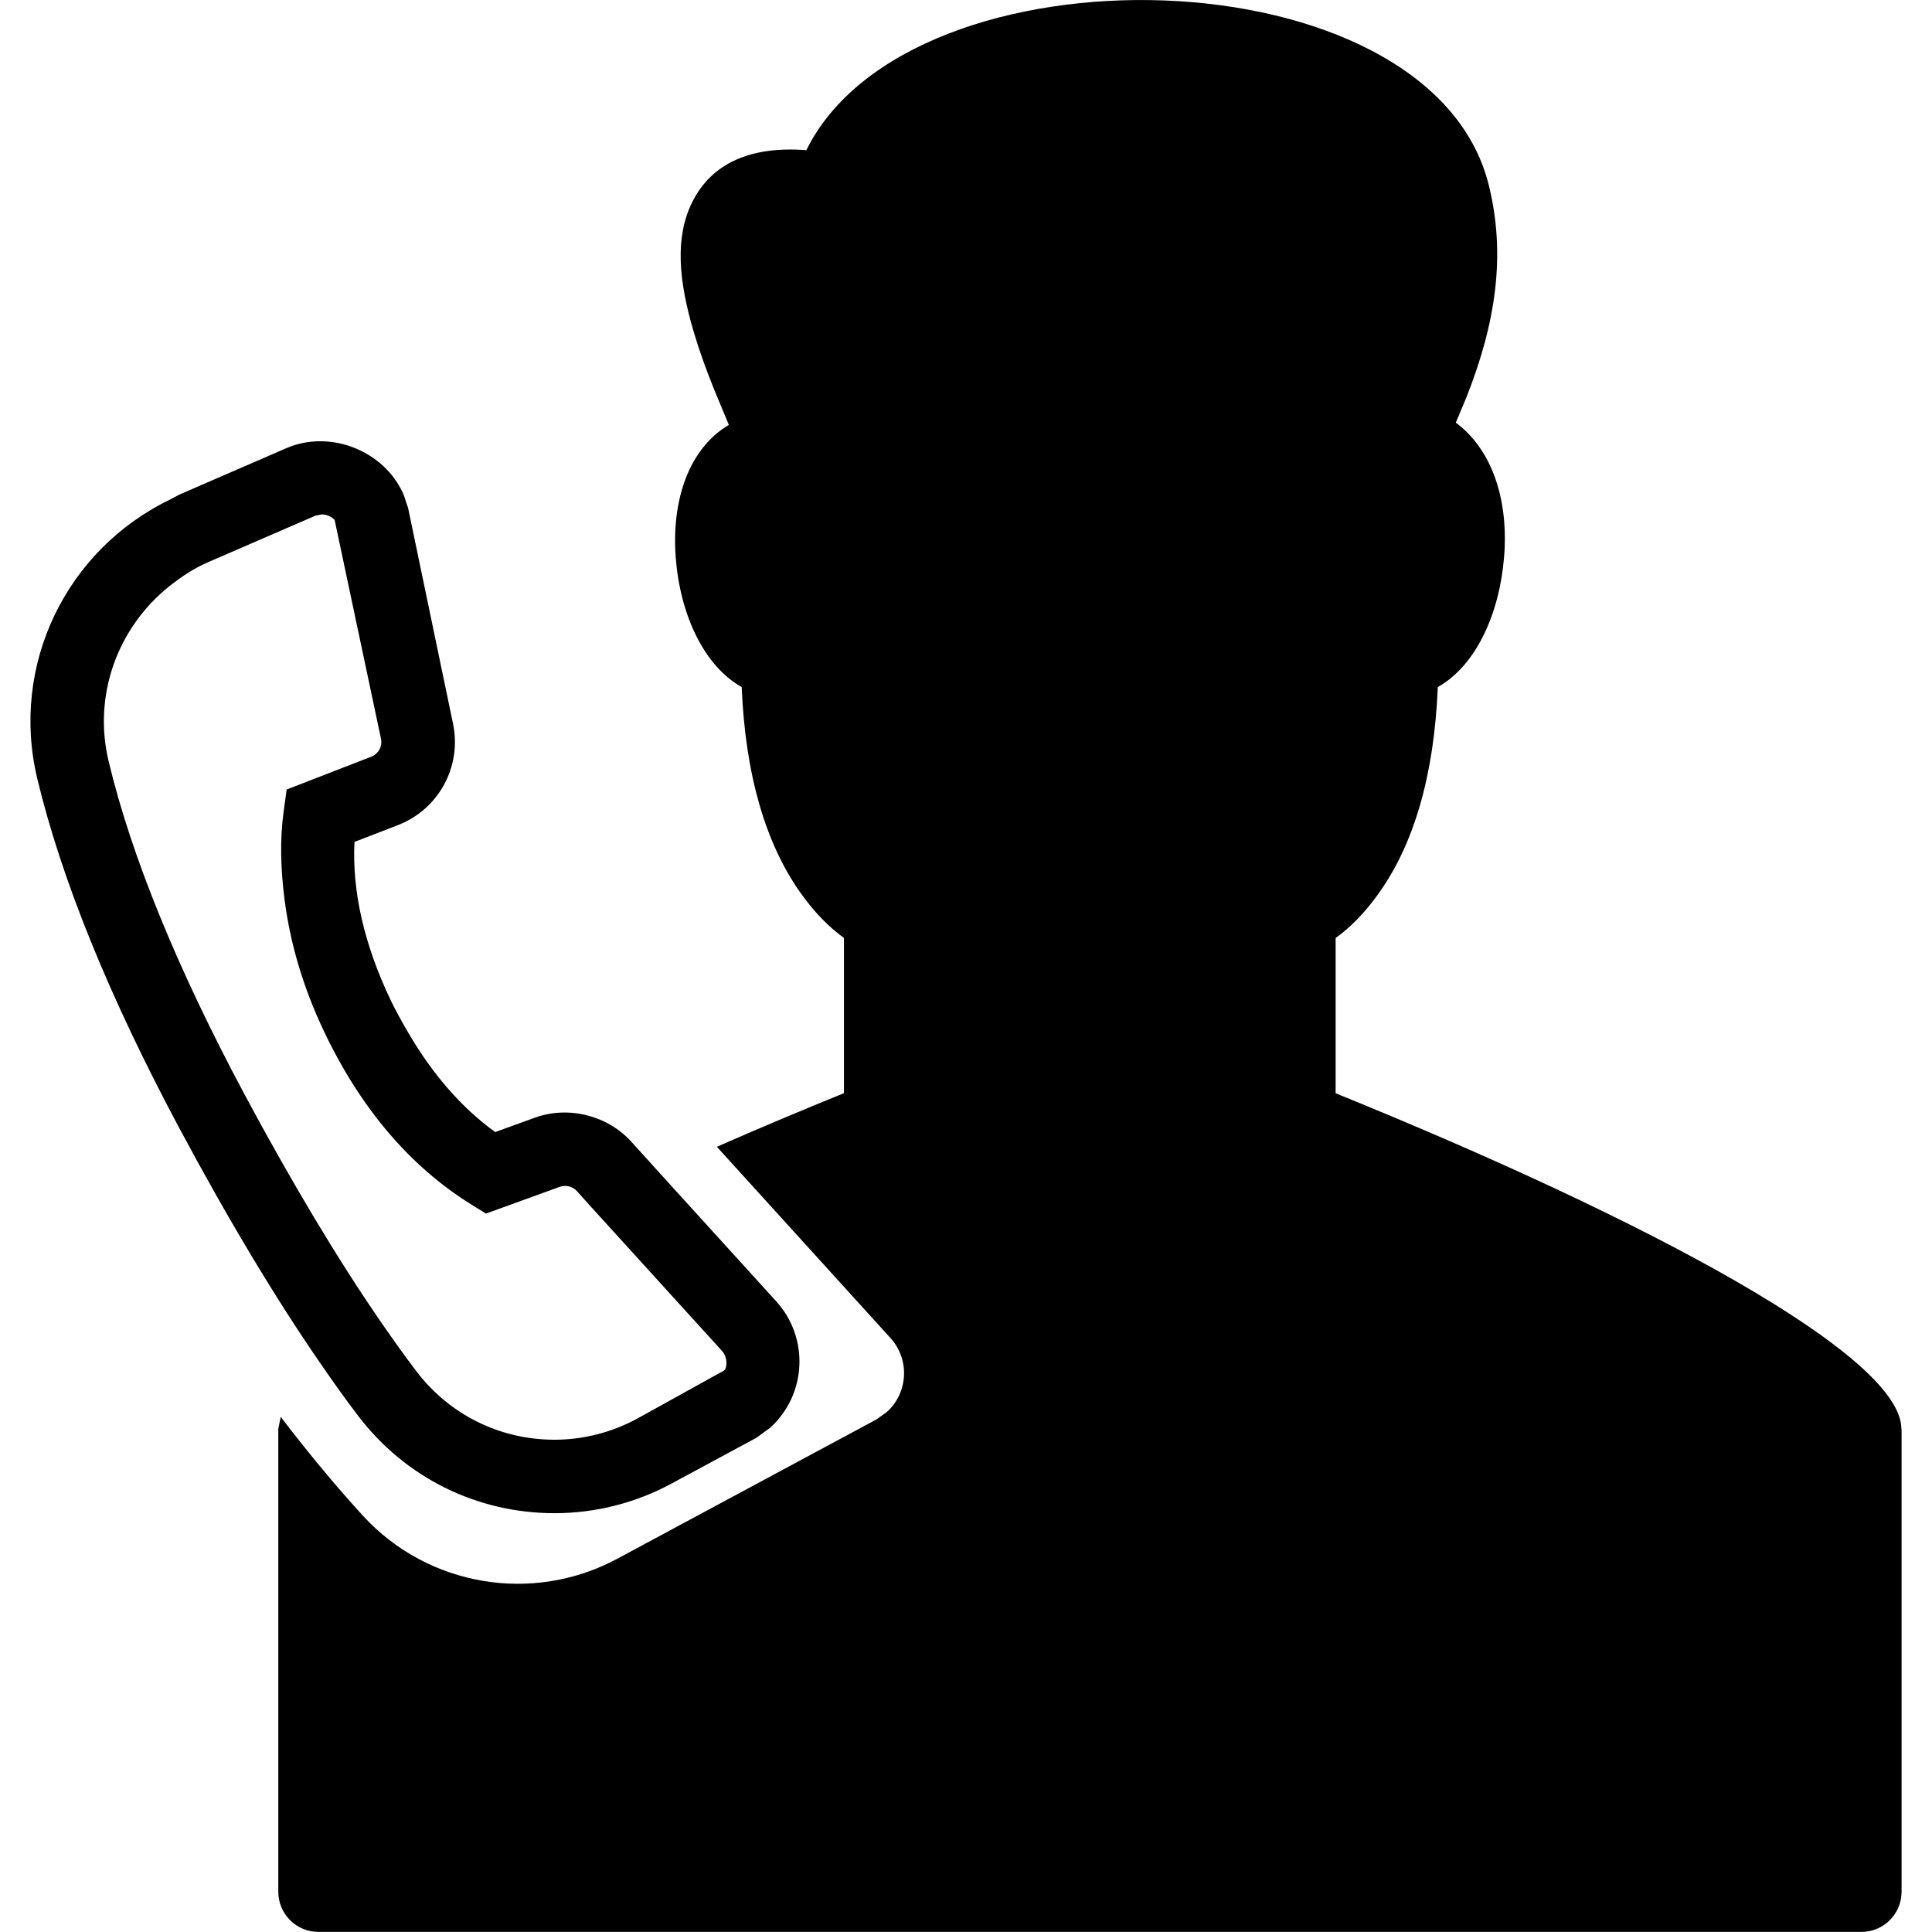
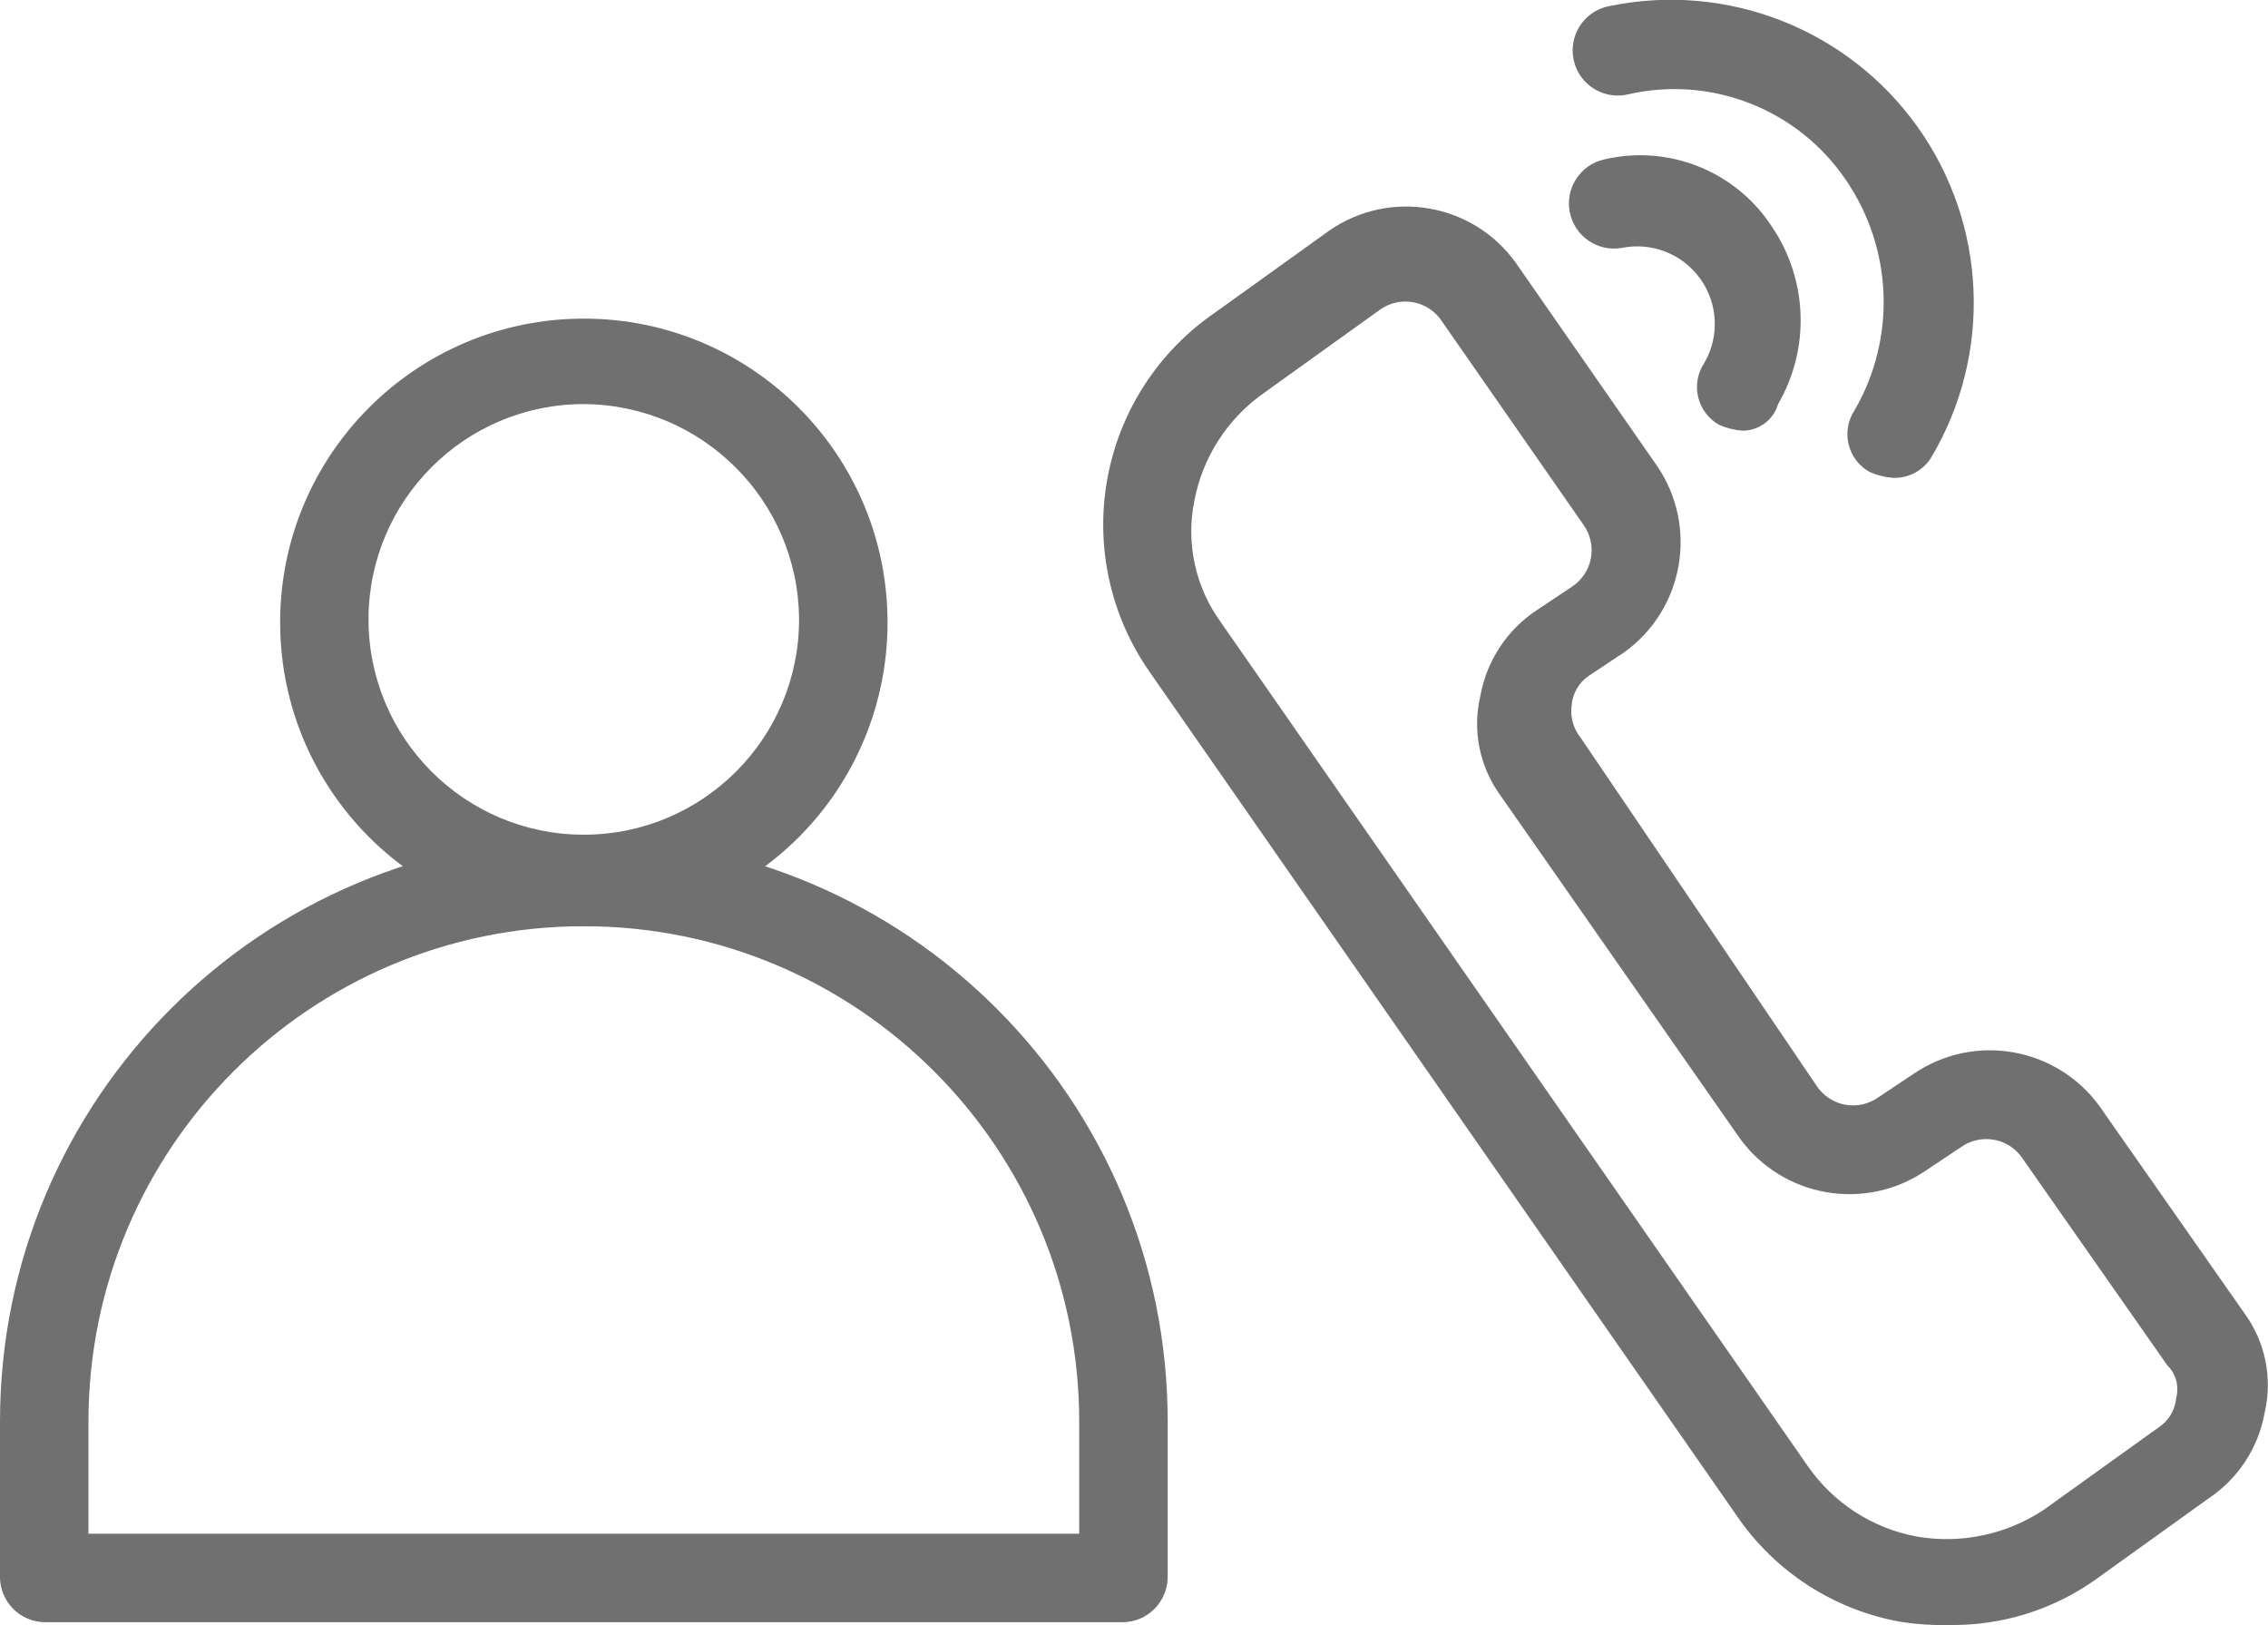
- <svg xmlns="http://www.w3.org/2000/svg" version="1" width="40" height="40" viewBox="0 0 40 40">
-   <path class="iconElement-colorSecondary_fill" d="M7.42 29.32c.975 1.275 2.455 2.009 4.062 2.009.838 0 1.675-.21 2.415-.61l1.763-.951.289-.211c.752-.686.809-1.855.123-2.613l-2.424-2.668-.579-.64c-.494-.545-1.306-.747-1.997-.495l-.819.297c-.699-.504-1.299-1.198-1.802-2.06-.126-.217-.251-.438-.366-.677-.547-1.15-.797-2.248-.746-3.27l.897-.347c.846-.326 1.327-1.209 1.144-2.098l-.93-4.465-.093-.279c-.395-.91-1.52-1.357-2.431-.962l-2.218.962-.176.095c-2.163 1.04-3.325 3.432-2.76 5.785.502 2.091 1.492 4.525 2.942 7.237 1.028 1.922 2.012 3.555 2.938 4.895.26.377.518.74.768 1.066zm-5.17-13.554c-.332-1.381.191-2.777 1.255-3.628.245-.194.507-.371.807-.5l2.218-.961.128-.027c.131 0 .25.077.272.122l.958 4.524c.033.157-.052.312-.202.371l-1.751.679-.061.444c-.083.594-.063 1.207.017 1.831.114.89.375 1.803.82 2.738.754 1.586 1.776 2.787 3.036 3.572l.314.195 1.528-.554c.125-.044.266-.009.354.087l.263.293 2.74 3.015c.122.134.112.343.05.405l-1.82 1.008c-.521.279-1.106.428-1.695.428-1.129 0-2.169-.515-2.853-1.408-.248-.324-.502-.683-.762-1.059-.881-1.283-1.823-2.852-2.812-4.699-1.388-2.598-2.332-4.91-2.804-6.876z" />
-   <path class="iconElement-colorPrimary_fill" d="M39.366 29.584c0-1.516-5.213-4.312-11.713-6.949v-3.215c.295-.211.611-.521.912-.953.697-.99 1.127-2.387 1.203-4.242.783-.44 1.273-1.503 1.371-2.677.102-1.188-.244-2.241-.998-2.797l.222-.531c.604-1.528.821-2.943.458-4.397-1.211-4.847-11.975-5.084-14.126-.714-1.142-.088-1.963.262-2.366 1.082-.354.716-.288 1.605.043 2.711.107.36.242.732.407 1.146l.311.749c-.818.482-1.19 1.541-1.1 2.745.089 1.173.579 2.242 1.366 2.683.077 1.855.509 3.25 1.204 4.241.302.431.618.741.913.953v3.214c-.906.368-1.786.738-2.631 1.11l3.593 3.958c.403.441.371 1.132-.074 1.533l-.216.154-5.367 2.885c-1.75.939-3.914.574-5.258-.885-.553-.604-1.124-1.289-1.708-2.054l-.05.248v9.585c0 .459.372.831.83.831h31.947c.459 0 .831-.372.831-.831v-9.585l-.004.002z" />
+ <svg xmlns="http://www.w3.org/2000/svg" width="53.635" height="38.424" viewBox="0 0 53.635 38.424">
+   <g id="Contact_person-black" data-name="Contact person-black" transform="translate(-214.641 -1244.225)">
+     <g id="Group_902" data-name="Group 902" transform="translate(214.641 1244.225)">
+       <g id="Group_898" data-name="Group 898" transform="translate(26.087)">
+         <g id="Group_895" data-name="Group 895" transform="translate(0 4.887)">
+           <path id="Path_1869" data-name="Path 1869" d="M276.3,1285.565a6.4,6.4,0,0,1-1.116-.069,5.953,5.953,0,0,1-3.905-2.51L257.4,1263.042h0a6.076,6.076,0,0,1,1.534-8.507l2.72-1.952a3.193,3.193,0,0,1,4.393.767l3.347,4.812a3.205,3.205,0,0,1-.767,4.394l-.837.557a.925.925,0,0,0-.418.7,1,1,0,0,0,.209.767l5.579,8.229a1.032,1.032,0,0,0,1.464.279l.837-.558a3.205,3.205,0,0,1,4.393.767l3.417,4.882a2.88,2.88,0,0,1,.488,2.371,3.088,3.088,0,0,1-1.325,2.022l-2.72,1.952A5.827,5.827,0,0,1,276.3,1285.565Zm-17.224-23.709L272.95,1281.8a4.031,4.031,0,0,0,2.58,1.673,4.16,4.16,0,0,0,3-.627l2.72-1.952a.925.925,0,0,0,.418-.7.787.787,0,0,0-.209-.767l-3.417-4.882a1.032,1.032,0,0,0-1.464-.279l-.837.558a3.205,3.205,0,0,1-4.393-.767l-5.648-8.089a2.88,2.88,0,0,1-.488-2.371,3.084,3.084,0,0,1,1.325-2.022l.837-.558a1.032,1.032,0,0,0,.279-1.464l-3.348-4.812a1.032,1.032,0,0,0-1.464-.279l-2.72,1.952a4.031,4.031,0,0,0-1.674,2.58,3.641,3.641,0,0,0,.628,2.859Z" transform="translate(-256.291 -1252.028)" fill="#707070" />
+         </g>
+         <g id="Group_896" data-name="Group 896" transform="translate(10.98 3.673)">
+           <path id="Path_1870" data-name="Path 1870" d="M277.967,1256.6a1.647,1.647,0,0,1-.558-.139,1.024,1.024,0,0,1-.349-1.464,1.835,1.835,0,0,0-1.952-2.719,1.067,1.067,0,0,1-.418-2.092,3.717,3.717,0,0,1,3.975,1.6,3.945,3.945,0,0,1,.14,4.184A.877.877,0,0,1,277.967,1256.6Z" transform="translate(-273.822 -1250.089)" fill="#707070" />
+         </g>
+         <g id="Group_897" data-name="Group 897" transform="translate(11.12)">
+           <path id="Path_1871" data-name="Path 1871" d="M281.607,1255.524a1.646,1.646,0,0,1-.558-.14,1.024,1.024,0,0,1-.349-1.464,5.109,5.109,0,0,0-.209-5.439,4.9,4.9,0,0,0-5.16-2.023,1.067,1.067,0,1,1-.418-2.092,7.162,7.162,0,0,1,7.6,10.669A1.017,1.017,0,0,1,281.607,1255.524Z" transform="translate(-274.045 -1244.225)" fill="#707070" />
+         </g>
+       </g>
+       <g id="Group_901" data-name="Group 901" transform="translate(0 7.533)">
+         <g id="Group_899" data-name="Group 899" transform="translate(0 12.273)">
+           <path id="Path_1872" data-name="Path 1872" d="M241.209,1294.4H215.687a1.073,1.073,0,0,1-1.046-1.046v-3.7a13.807,13.807,0,0,1,27.614,0v3.7A1.073,1.073,0,0,1,241.209,1294.4Zm-24.476-2.092h23.43v-2.65a11.715,11.715,0,0,0-23.43,0Z" transform="translate(-214.641 -1275.848)" fill="#707070" />
+         </g>
+         <g id="Group_900" data-name="Group 900" transform="translate(6.625)">
+           <path id="Path_1873" data-name="Path 1873" d="M232.4,1270.618a7.182,7.182,0,1,1,7.182-7.183A7.172,7.172,0,0,1,232.4,1270.618Zm0-12.343a5.091,5.091,0,1,0,5.09,5.091A5.119,5.119,0,0,0,232.4,1258.275Z" transform="translate(-225.218 -1256.253)" fill="#707070" />
+         </g>
+       </g>
+     </g>
+   </g>
</svg>
